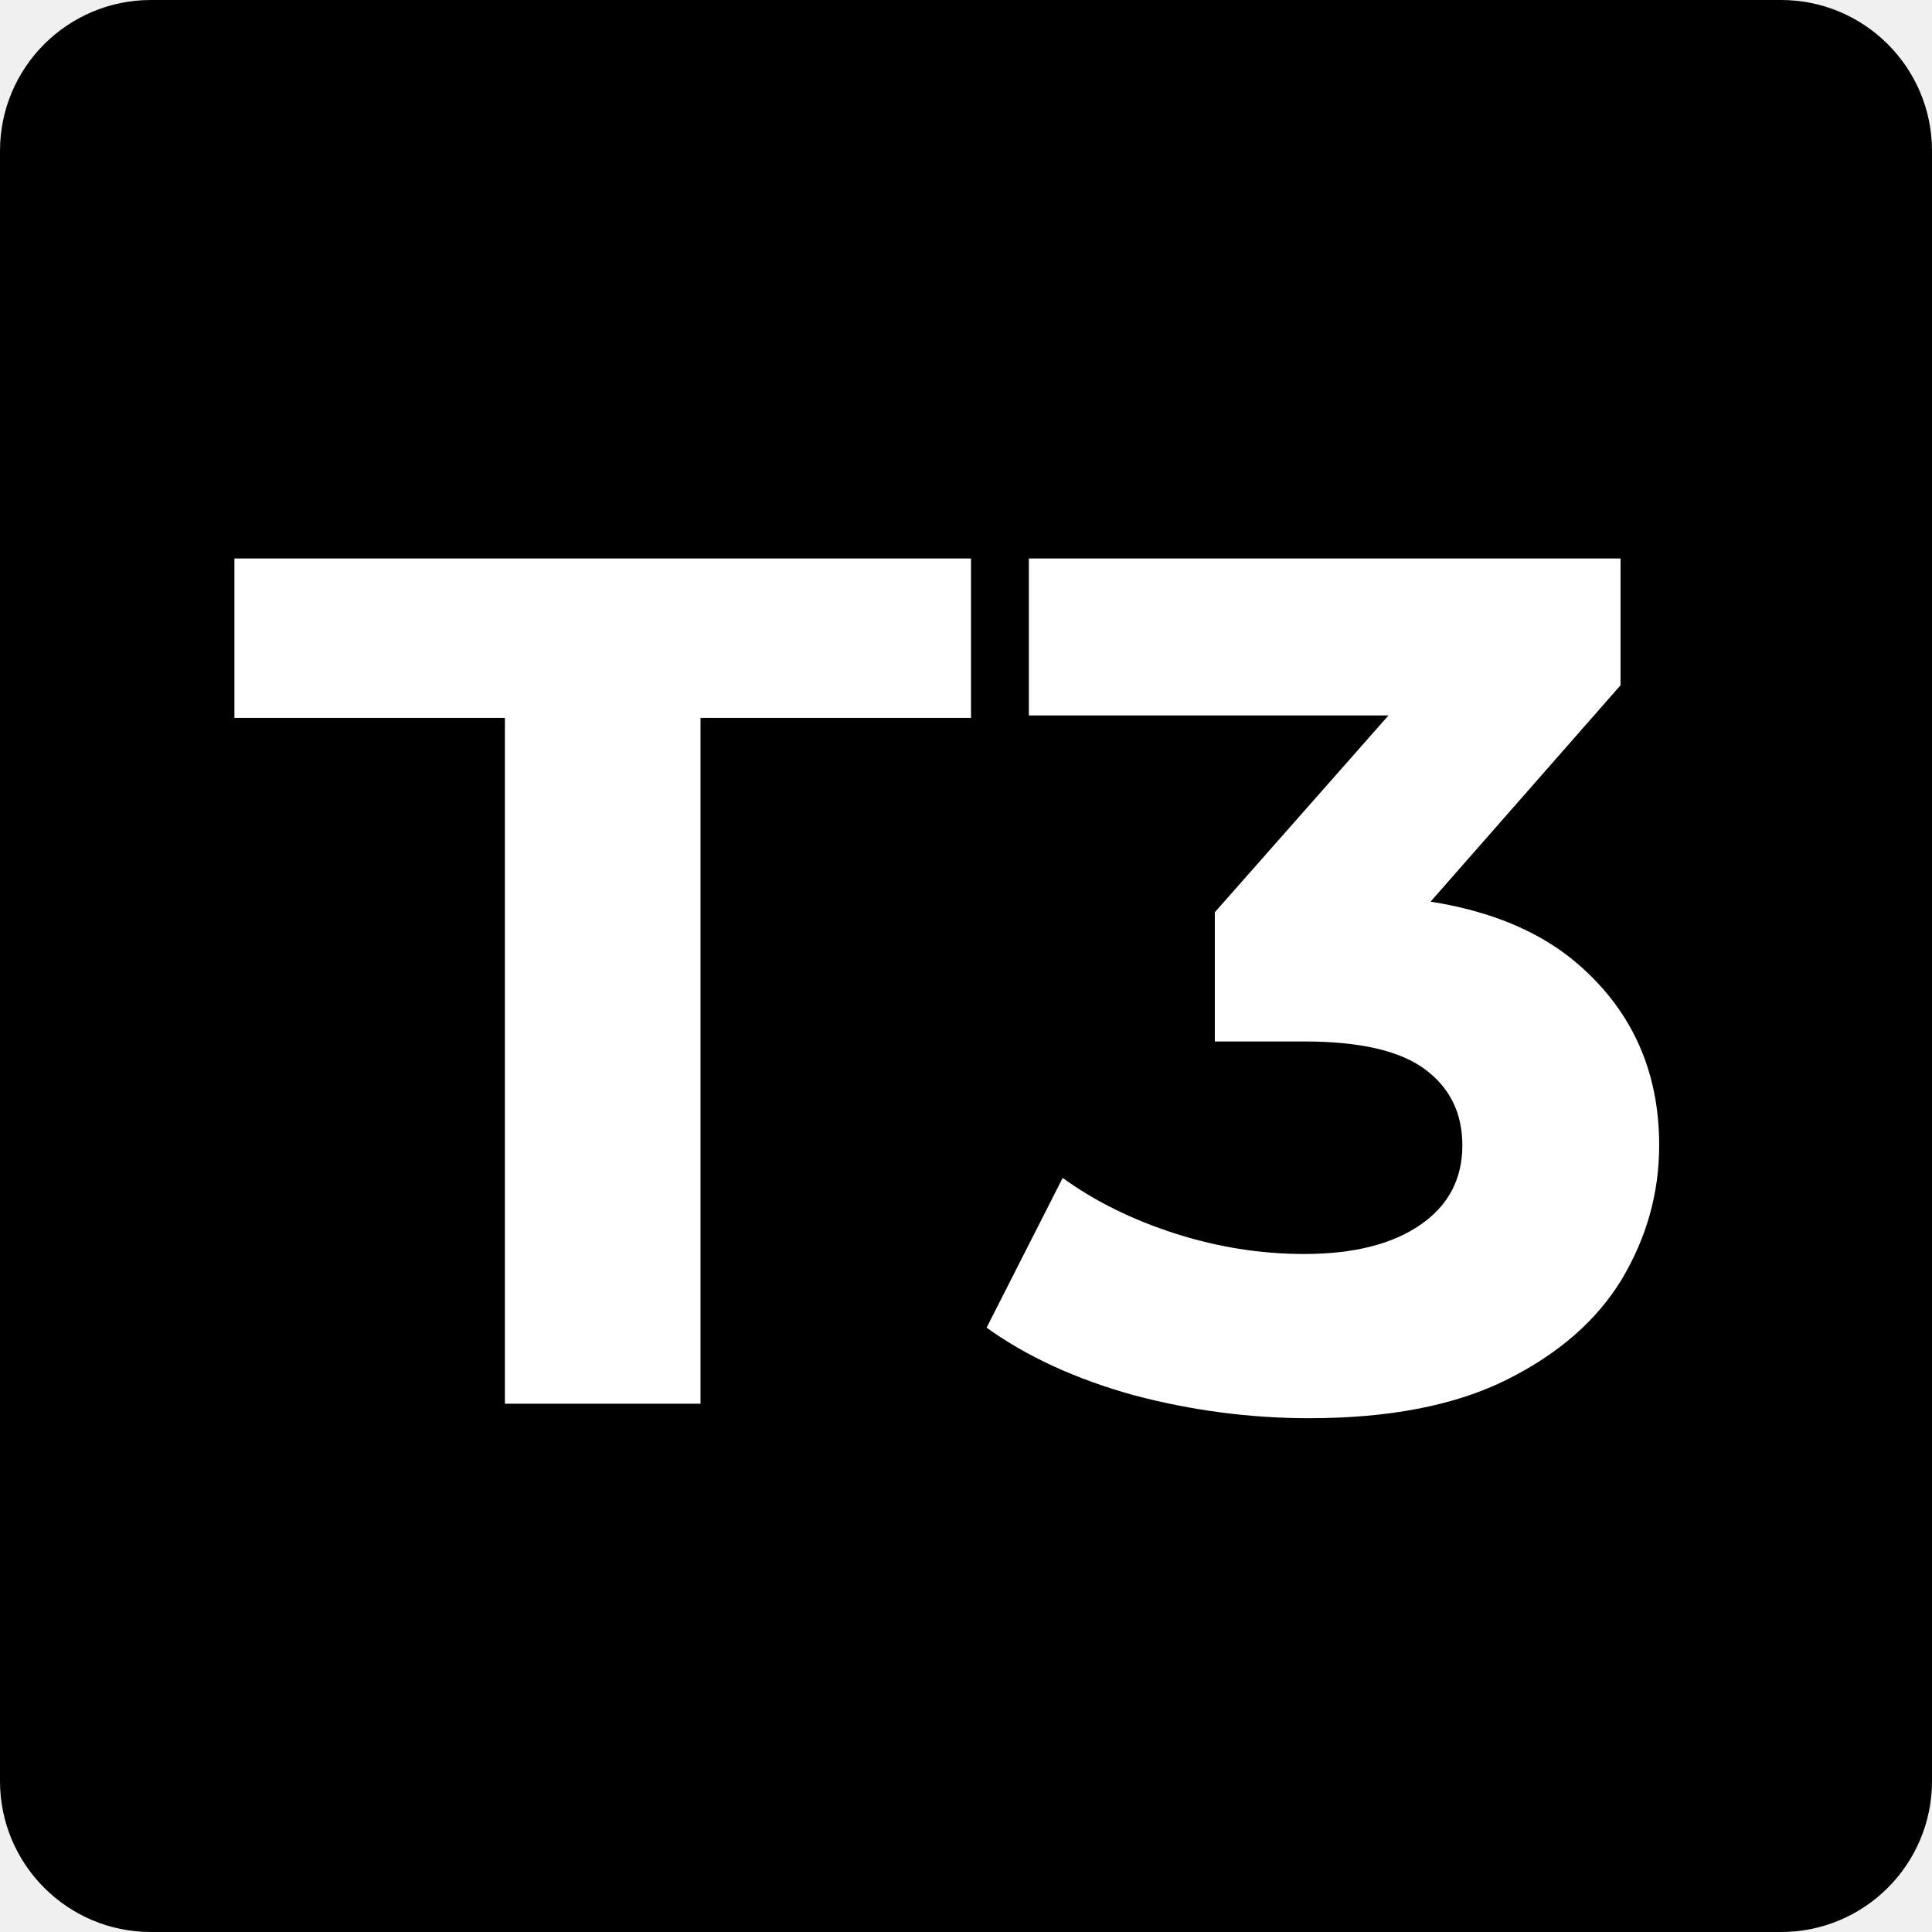
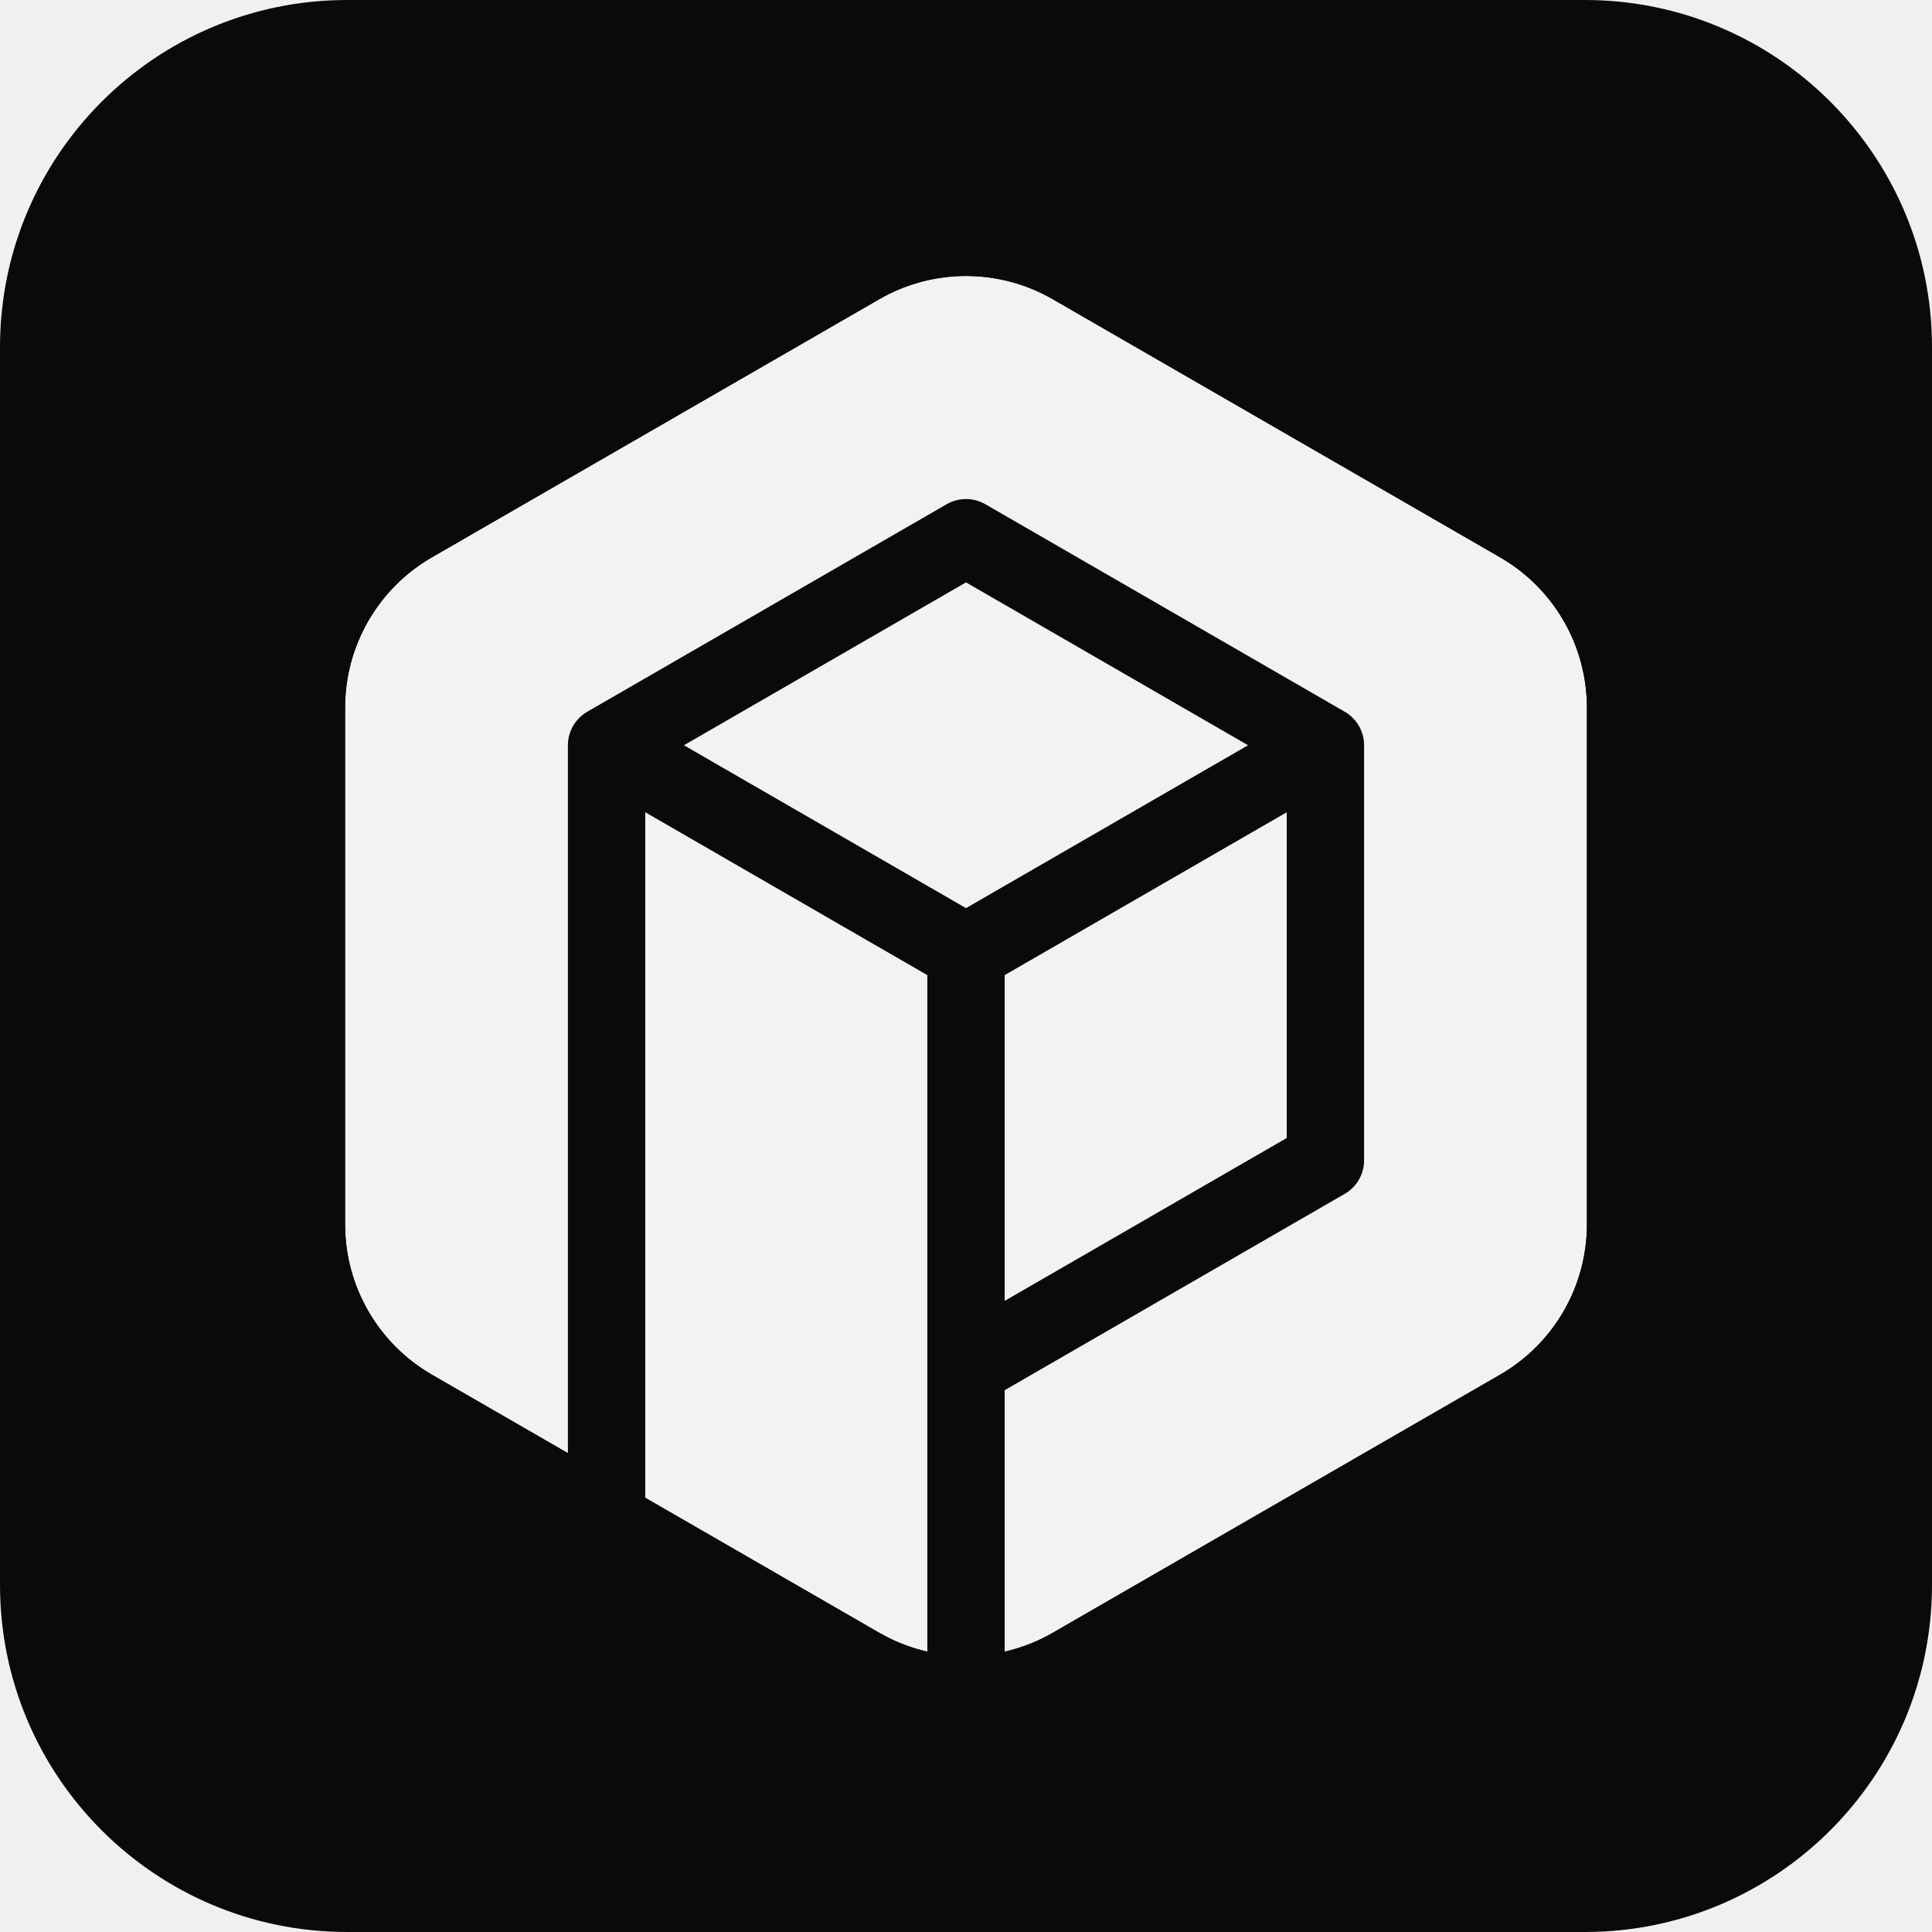
- <svg xmlns="http://www.w3.org/2000/svg" width="128" height="128" viewBox="0 0 128 128" fill="none">
-   <path d="M0 10C0 4.477 4.477 0 10 0H118C123.523 0 128 4.477 128 10V118C128 123.523 123.523 128 118 128H10C4.477 128 0 123.523 0 118V10Z" fill="black" />
-   <path d="M33.451 93V47.56H15.531V37H64.331V47.56H46.411V93H33.451ZM86.725 93.96C82.832 93.96 78.965 93.453 75.125 92.44C71.285 91.373 68.032 89.88 65.365 87.96L70.405 78.04C72.539 79.587 75.019 80.813 77.845 81.72C80.672 82.627 83.525 83.08 86.405 83.08C89.659 83.08 92.219 82.44 94.085 81.16C95.952 79.88 96.885 78.12 96.885 75.88C96.885 73.747 96.059 72.067 94.405 70.84C92.752 69.613 90.085 69 86.405 69H80.485V60.44L96.085 42.76L97.525 47.4H68.165V37H107.365V45.4L91.845 63.08L85.285 59.32H89.045C95.925 59.32 101.125 60.867 104.645 63.96C108.165 67.053 109.925 71.027 109.925 75.88C109.925 79.027 109.099 81.987 107.445 84.76C105.792 87.48 103.259 89.693 99.845 91.4C96.432 93.107 92.059 93.96 86.725 93.96Z" fill="white" />
+ <svg xmlns="http://www.w3.org/2000/svg" viewBox="0 0 1024 1024" width="1024" height="1024">
+   <defs>
+     <mask id="pylon-app-icon-cutout">
+       <path d="M558 158.6 L795.1 295.4 A92 92 0 0 1 841.1 375.1 L841.1 648.9 A92 92 0 0 1 795.1 728.6 L558 865.4 A92 92 0 0 1 466 865.4 L228.9 728.6 A92 92 0 0 1 182.9 648.9 L182.9 375.1 A92 92 0 0 1 228.9 295.4 L466 158.6 A92 92 0 0 1 558 158.6 Z" fill="white" />
+       <path d="M321.5 395 L512 285 L702.5 395 M321.5 395 L512 505 L702.5 395 M702.5 395 L702.5 615 L512 725 M321.5 395 L321.5 892 M512 505 L512 892" fill="none" stroke="black" stroke-width="41" stroke-linecap="round" stroke-linejoin="round" />
+     </mask>
+   </defs>
+   <rect width="1024" height="1024" rx="184" fill="#0a0a0a" />
+   <path d="M558 158.6 L795.1 295.4 A92 92 0 0 1 841.1 375.1 L841.1 648.9 A92 92 0 0 1 795.1 728.6 L558 865.4 A92 92 0 0 1 466 865.4 L228.9 728.6 A92 92 0 0 1 182.9 648.9 L182.9 375.1 A92 92 0 0 1 228.9 295.4 L466 158.6 A92 92 0 0 1 558 158.6 Z" fill="#f2f2f0" mask="url(#pylon-app-icon-cutout)" />
</svg>
